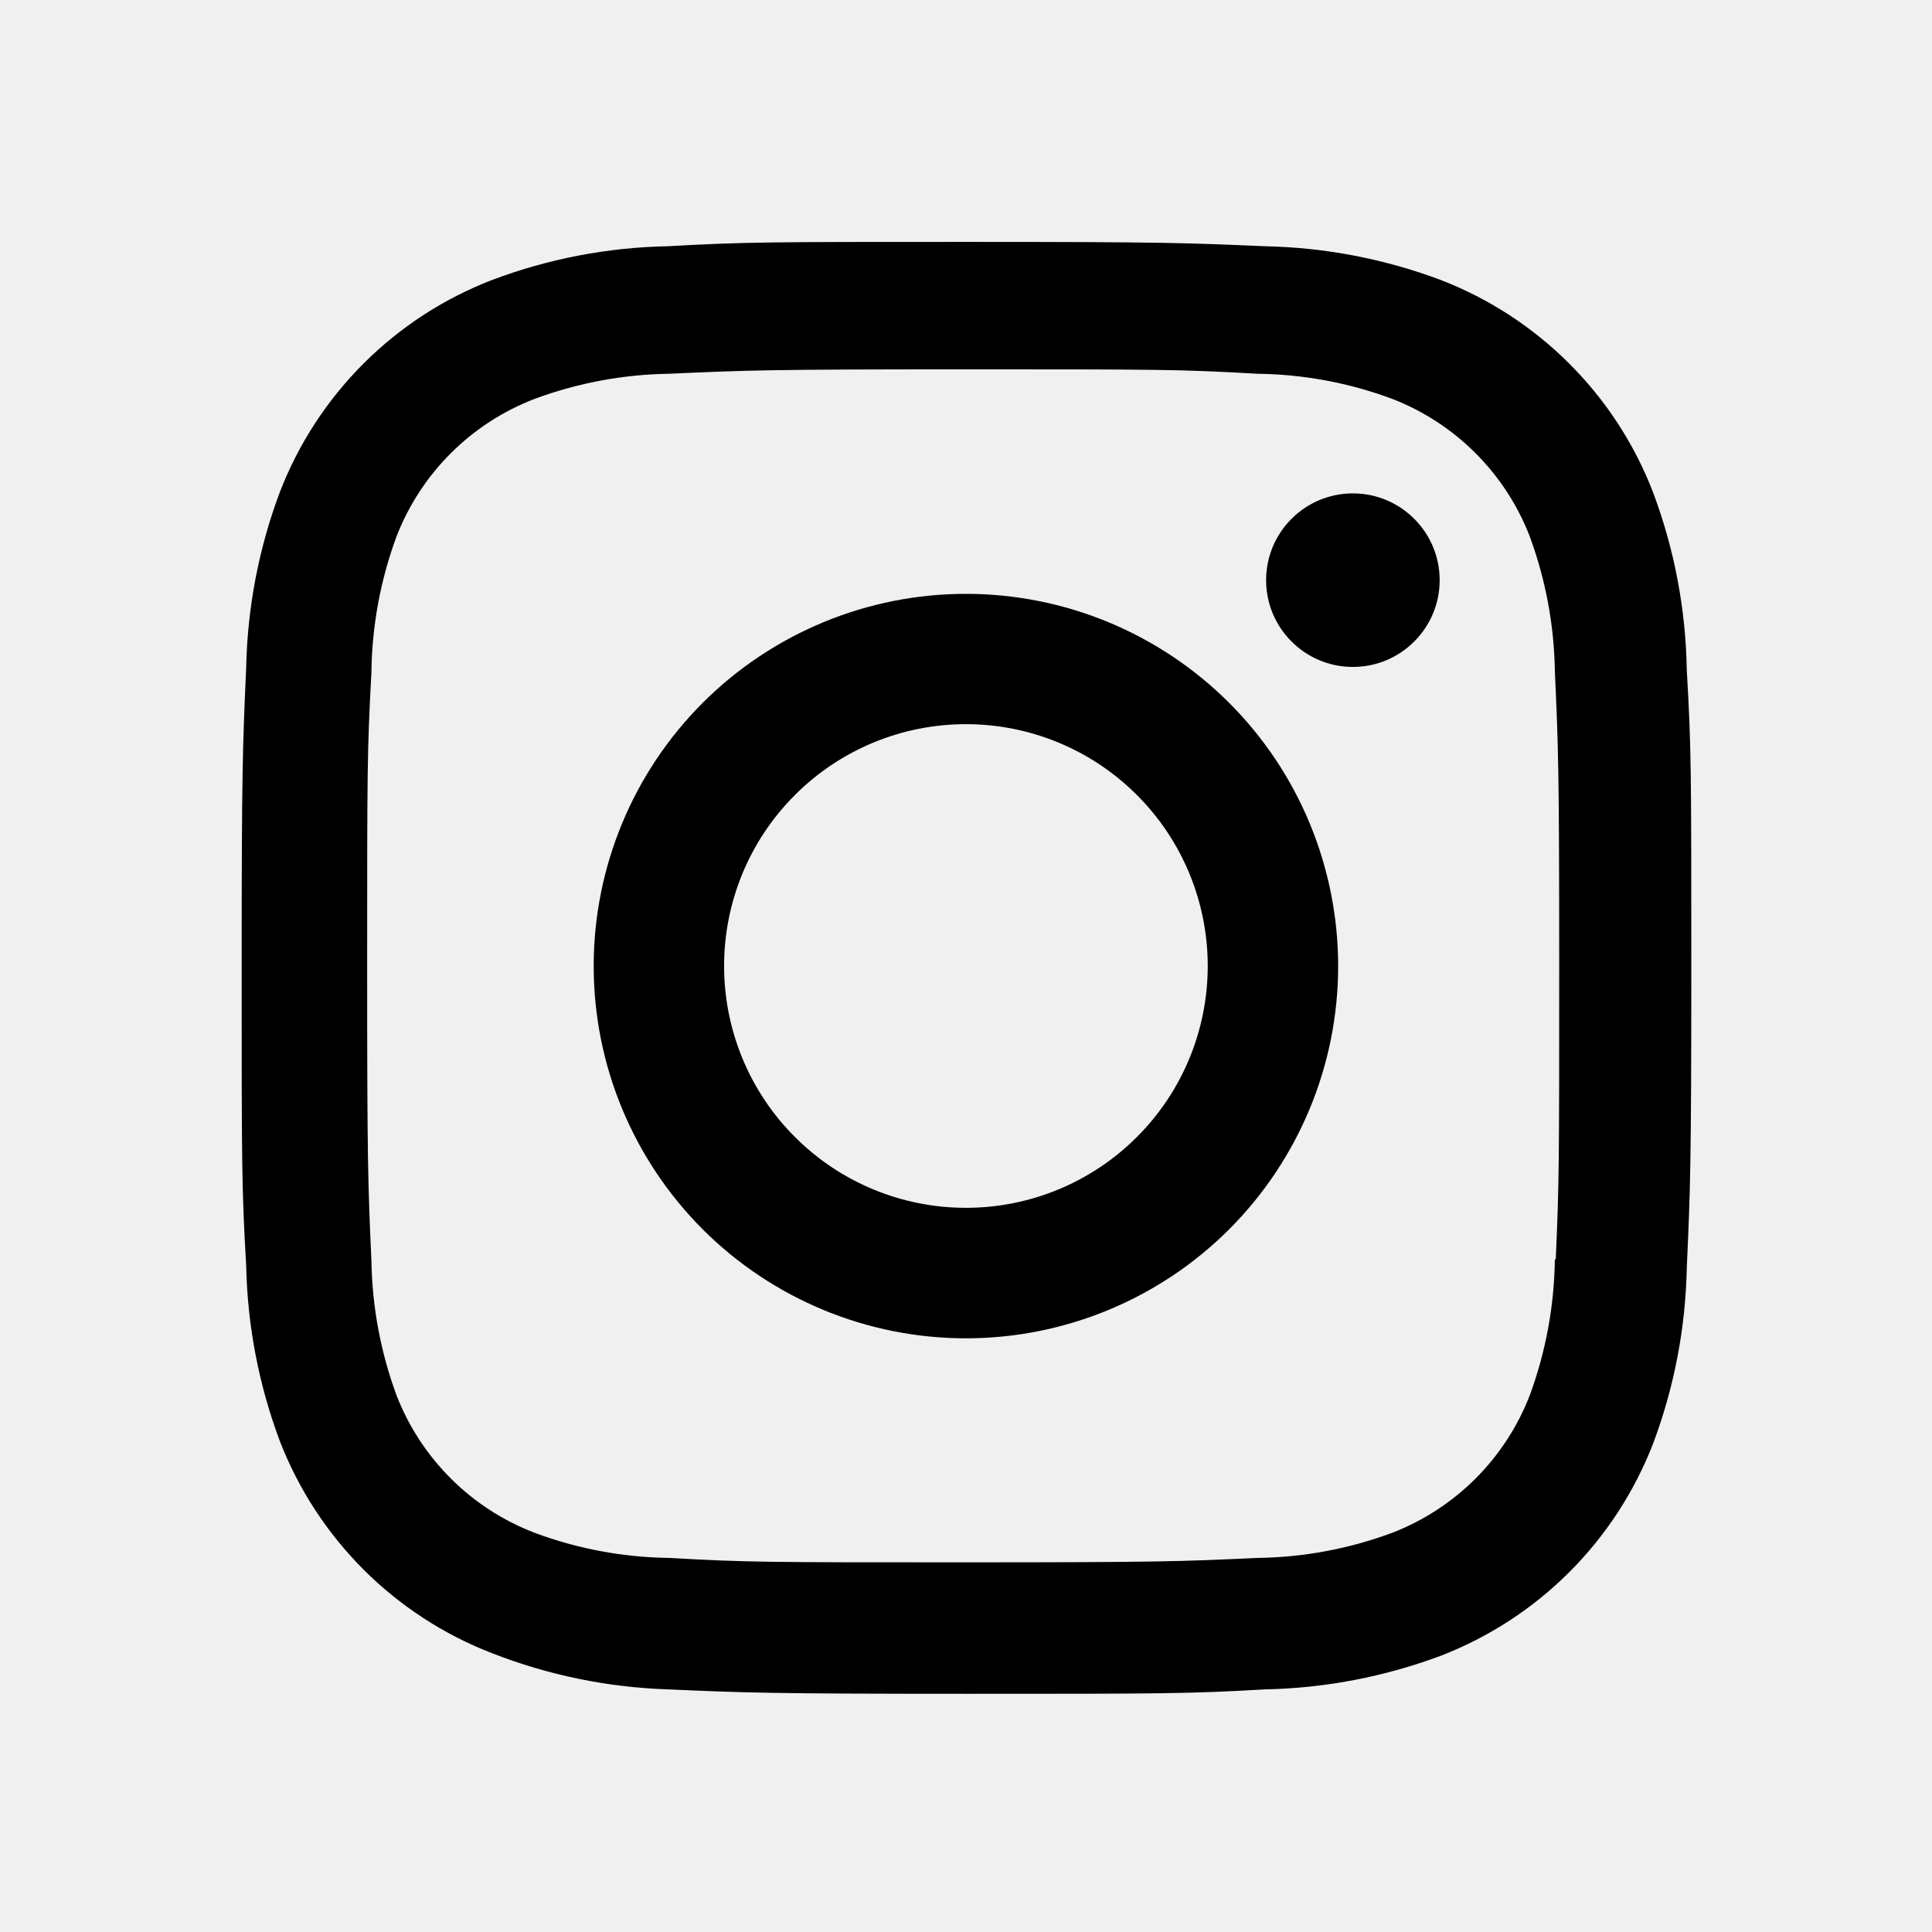
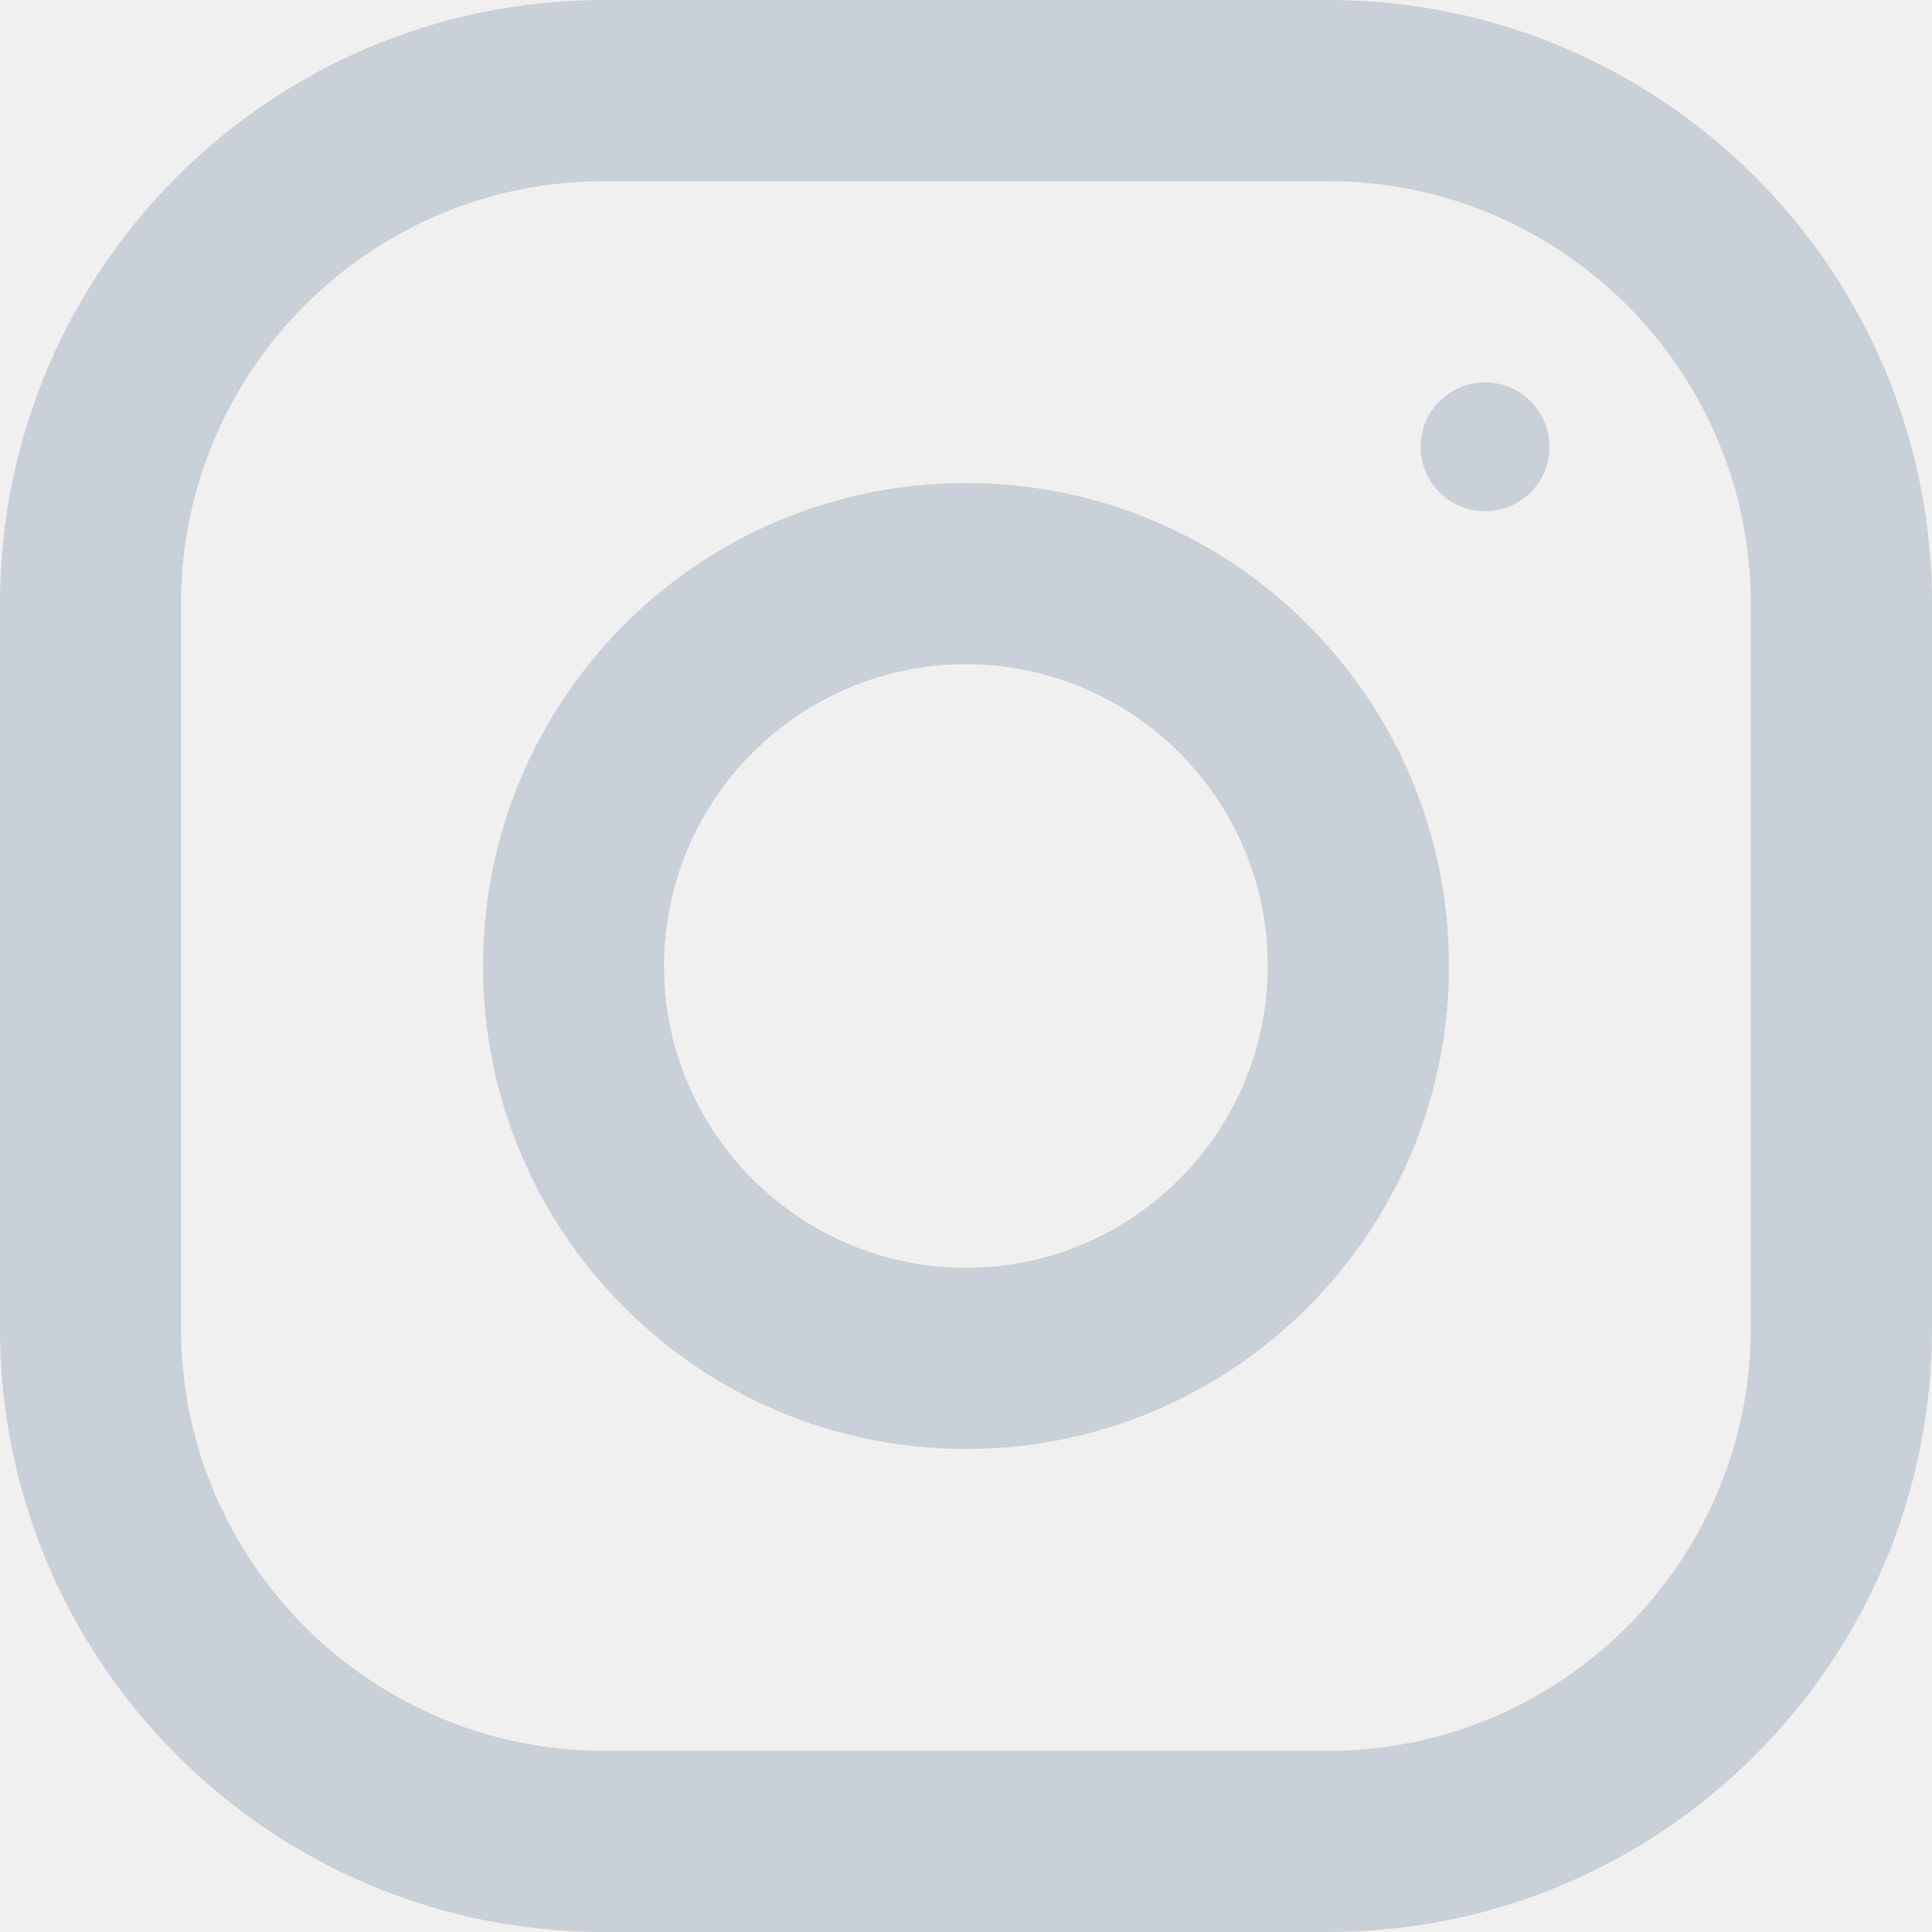
- <svg xmlns="http://www.w3.org/2000/svg" width="24" height="24" viewBox="0 0 24 24" fill="none">
-   <path d="M11.999 7.377C10.773 7.377 9.597 7.864 8.729 8.731C7.862 9.598 7.375 10.775 7.375 12.001C7.375 13.227 7.862 14.403 8.729 15.271C9.597 16.138 10.773 16.625 11.999 16.625C13.225 16.625 14.402 16.138 15.269 15.271C16.136 14.403 16.623 13.227 16.623 12.001C16.623 10.775 16.136 9.598 15.269 8.731C14.402 7.864 13.225 7.377 11.999 7.377ZM11.999 15.004C11.202 15.004 10.438 14.688 9.875 14.124C9.311 13.561 8.995 12.797 8.995 12C8.995 11.203 9.311 10.439 9.875 9.876C10.438 9.312 11.202 8.996 11.999 8.996C12.796 8.996 13.56 9.312 14.123 9.876C14.687 10.439 15.003 11.203 15.003 12C15.003 12.797 14.687 13.561 14.123 14.124C13.56 14.688 12.796 15.004 11.999 15.004Z" fill="black" />
-   <path d="M16.806 8.285C17.401 8.285 17.884 7.802 17.884 7.207C17.884 6.612 17.401 6.129 16.806 6.129C16.211 6.129 15.728 6.612 15.728 7.207C15.728 7.802 16.211 8.285 16.806 8.285Z" fill="black" />
-   <path d="M20.533 6.111C20.302 5.513 19.948 4.97 19.494 4.517C19.041 4.064 18.498 3.71 17.9 3.479C17.2 3.216 16.461 3.074 15.714 3.059C14.751 3.017 14.446 3.005 12.004 3.005C9.562 3.005 9.249 3.005 8.294 3.059C7.547 3.073 6.809 3.215 6.11 3.479C5.512 3.71 4.969 4.063 4.515 4.517C4.062 4.97 3.708 5.513 3.477 6.111C3.214 6.811 3.073 7.55 3.058 8.297C3.015 9.259 3.002 9.564 3.002 12.007C3.002 14.449 3.002 14.76 3.058 15.717C3.073 16.465 3.214 17.203 3.477 17.904C3.709 18.502 4.063 19.044 4.516 19.498C4.97 19.951 5.513 20.305 6.111 20.536C6.808 20.809 7.547 20.961 8.296 20.986C9.259 21.028 9.564 21.041 12.006 21.041C14.448 21.041 14.761 21.041 15.716 20.986C16.463 20.971 17.202 20.829 17.902 20.567C18.5 20.335 19.043 19.981 19.496 19.528C19.949 19.075 20.303 18.532 20.535 17.934C20.798 17.234 20.939 16.496 20.954 15.748C20.997 14.786 21.01 14.481 21.01 12.038C21.01 9.595 21.01 9.285 20.954 8.328C20.942 7.57 20.8 6.82 20.533 6.111ZM19.315 15.643C19.308 16.219 19.203 16.79 19.004 17.331C18.854 17.72 18.624 18.073 18.329 18.368C18.034 18.662 17.681 18.892 17.292 19.042C16.757 19.24 16.192 19.346 15.622 19.353C14.672 19.397 14.404 19.408 11.968 19.408C9.53 19.408 9.281 19.408 8.313 19.353C7.743 19.346 7.178 19.241 6.644 19.042C6.254 18.893 5.899 18.664 5.603 18.369C5.307 18.074 5.076 17.721 4.925 17.331C4.728 16.796 4.623 16.232 4.614 15.662C4.571 14.712 4.561 14.444 4.561 12.008C4.561 9.571 4.561 9.322 4.614 8.353C4.62 7.777 4.726 7.206 4.925 6.666C5.23 5.877 5.855 5.256 6.644 4.954C7.179 4.756 7.743 4.651 8.313 4.643C9.264 4.6 9.531 4.588 11.968 4.588C14.405 4.588 14.655 4.588 15.622 4.643C16.192 4.65 16.757 4.755 17.292 4.954C17.681 5.104 18.034 5.334 18.329 5.629C18.624 5.924 18.854 6.277 19.004 6.666C19.201 7.201 19.306 7.765 19.315 8.335C19.358 9.286 19.369 9.553 19.369 11.99C19.369 14.426 19.369 14.688 19.326 15.644H19.315V15.643Z" fill="black" />
+ <svg xmlns="http://www.w3.org/2000/svg" width="10" height="10" viewBox="0 0 10 10" fill="none">
+   <g clip-path="url(#clip0_7_3284)">
+     <path d="M6.875 0H3.125C1.399 0 -3.05176e-05 1.399 -3.05176e-05 3.125V6.875C-3.05176e-05 8.601 1.399 10 3.125 10H6.875C8.601 10 10 8.601 10 6.875V3.125C10 1.399 8.601 0 6.875 0ZM9.062 6.875C9.062 8.081 8.081 9.062 6.875 9.062H3.125C1.919 9.062 0.937 8.081 0.937 6.875V3.125C0.937 1.919 1.919 0.938 3.125 0.938H6.875C8.081 0.938 9.062 1.919 9.062 3.125V6.875Z" fill="#CAD0D7" />
+     <path d="M5 2.5C3.619 2.5 2.5 3.619 2.5 5C2.5 6.381 3.619 7.5 5 7.5C6.381 7.5 7.5 6.381 7.5 5C7.5 3.619 6.381 2.5 5 2.5ZM5 6.562C4.139 6.562 3.437 5.861 3.437 5C3.437 4.138 4.139 3.438 5 3.438C5.861 3.438 6.562 4.138 6.562 5C6.562 5.861 5.861 6.562 5 6.562Z" fill="#CAD0D7" />
+     <path d="M7.687 2.646C7.871 2.646 8.02 2.497 8.02 2.313C8.02 2.129 7.871 1.979 7.687 1.979C7.503 1.979 7.353 2.129 7.353 2.313C7.353 2.497 7.503 2.646 7.687 2.646Z" fill="#CAD0D7" />
+   </g>
+   <defs>
+     <clipPath id="clip0_7_3284">
+       <rect width="10" height="10" fill="white" />
+     </clipPath>
+   </defs>
</svg>
